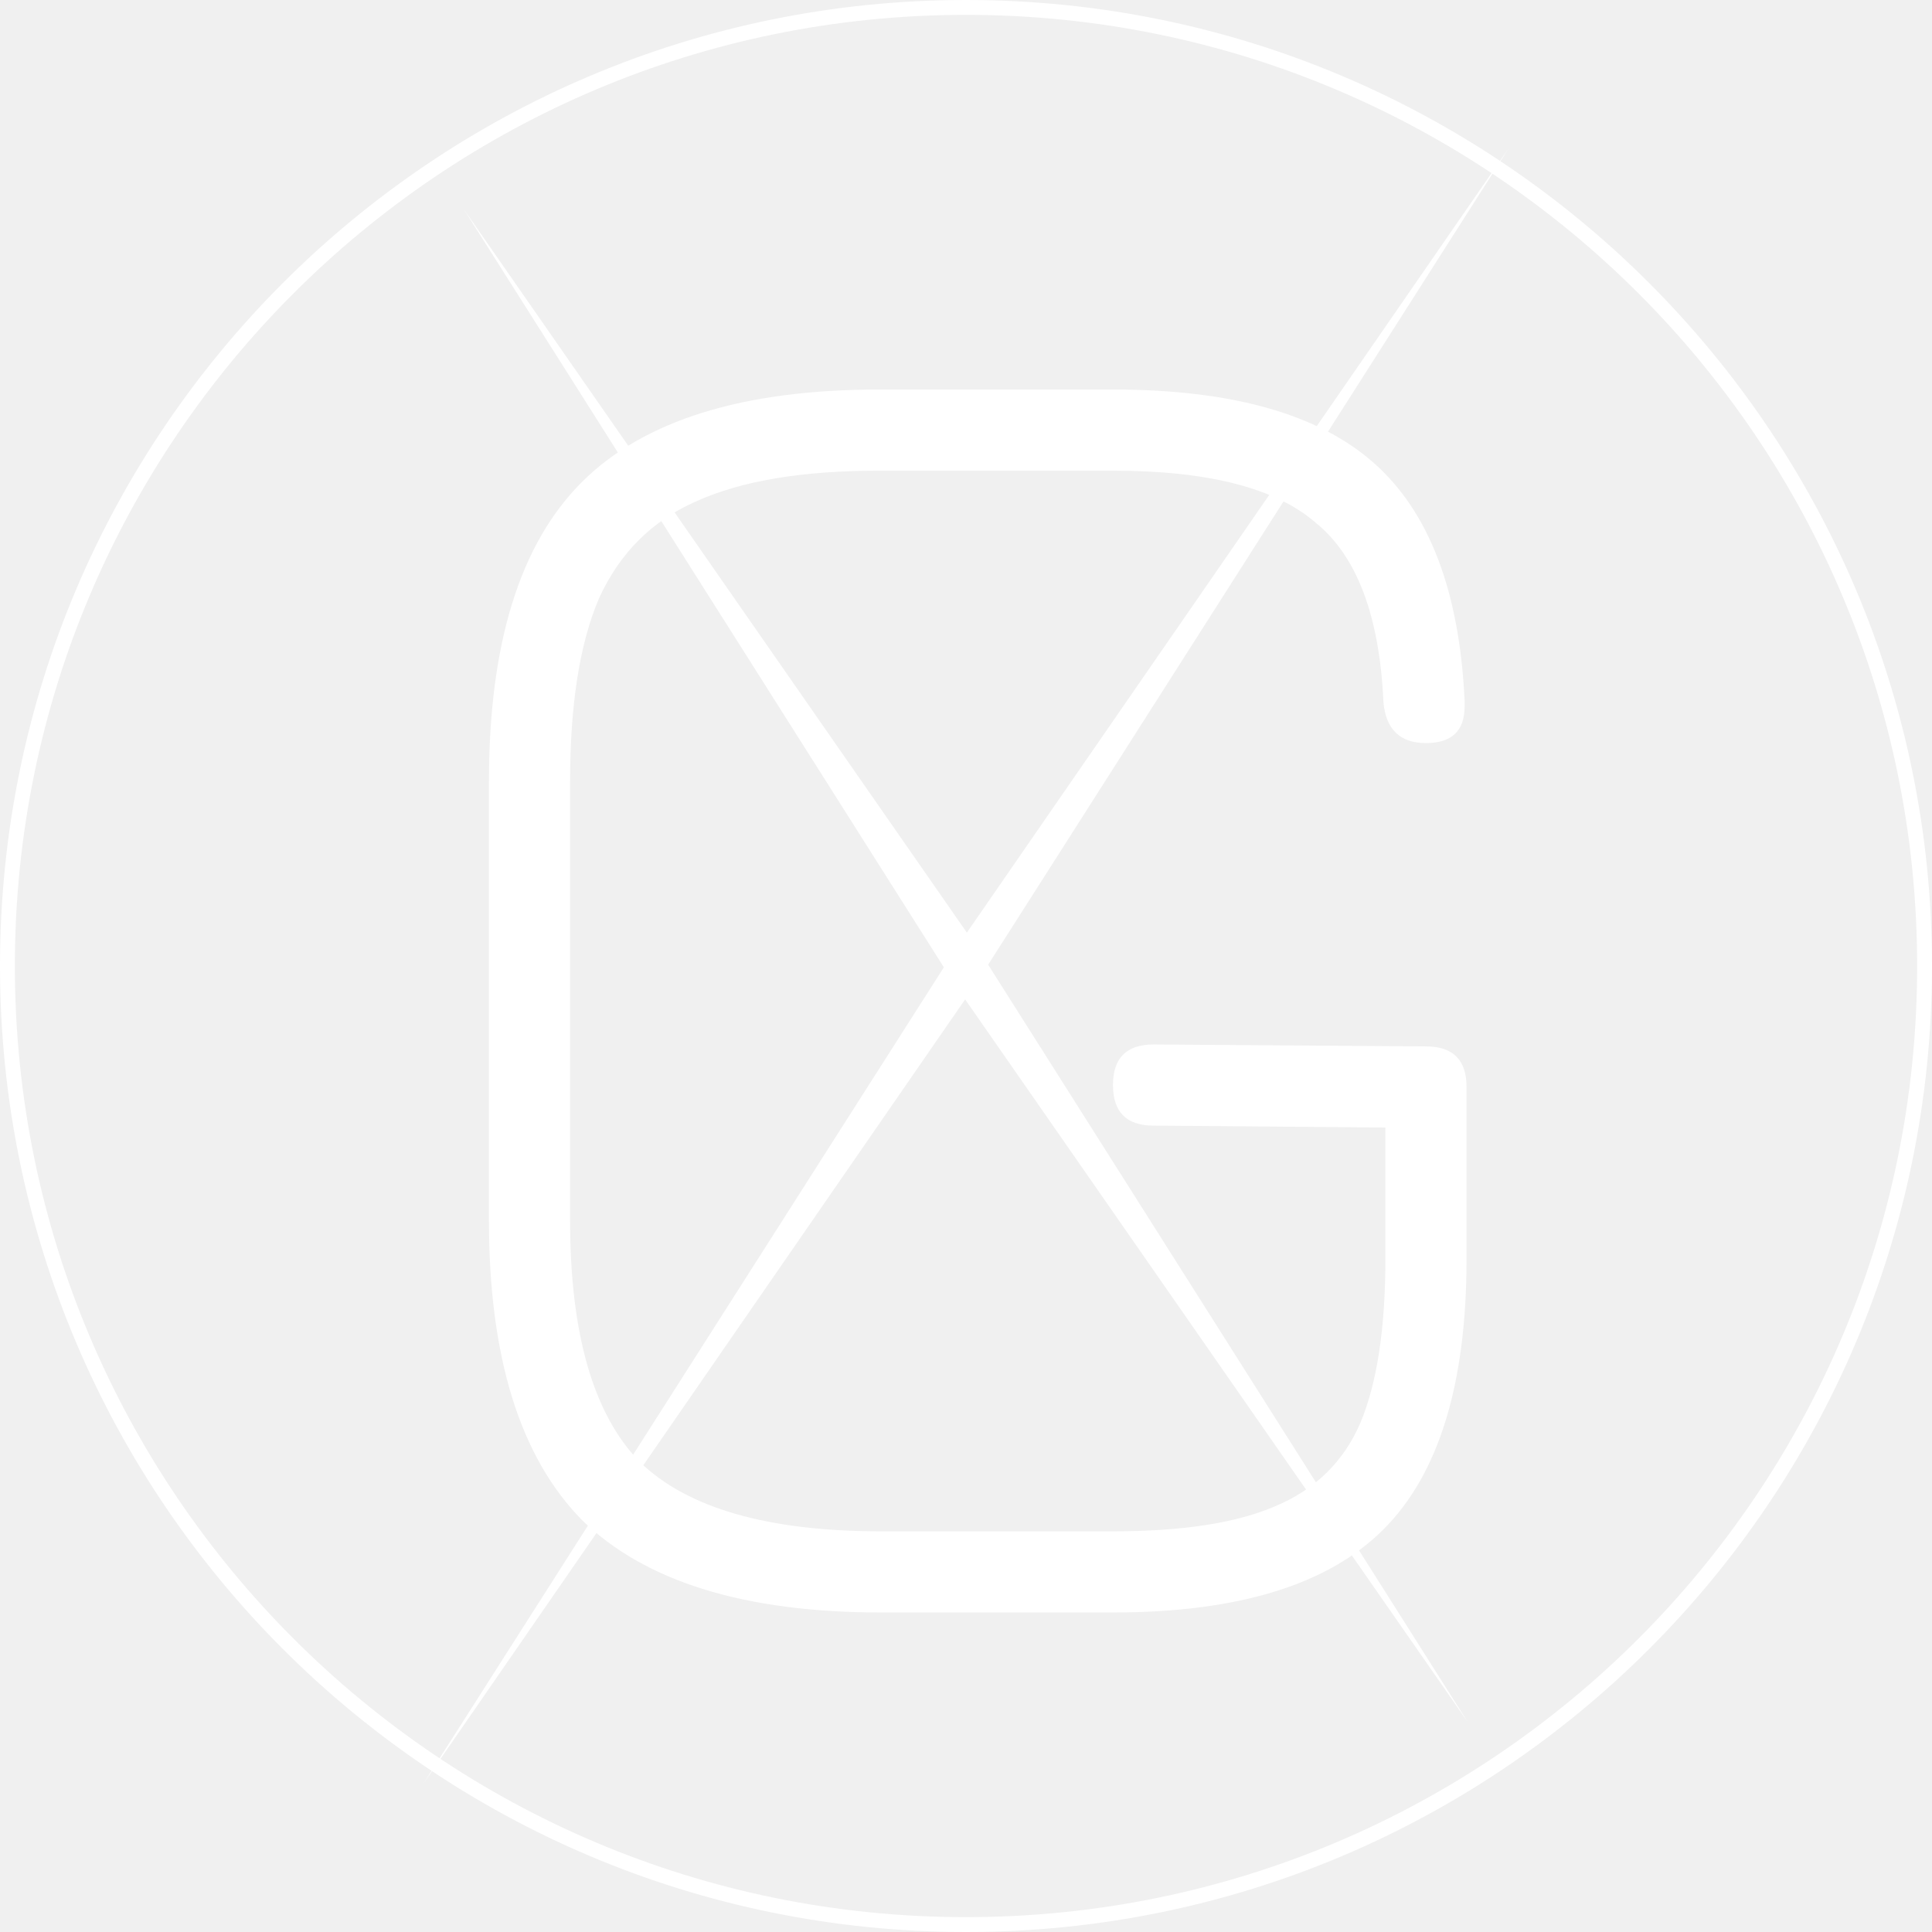
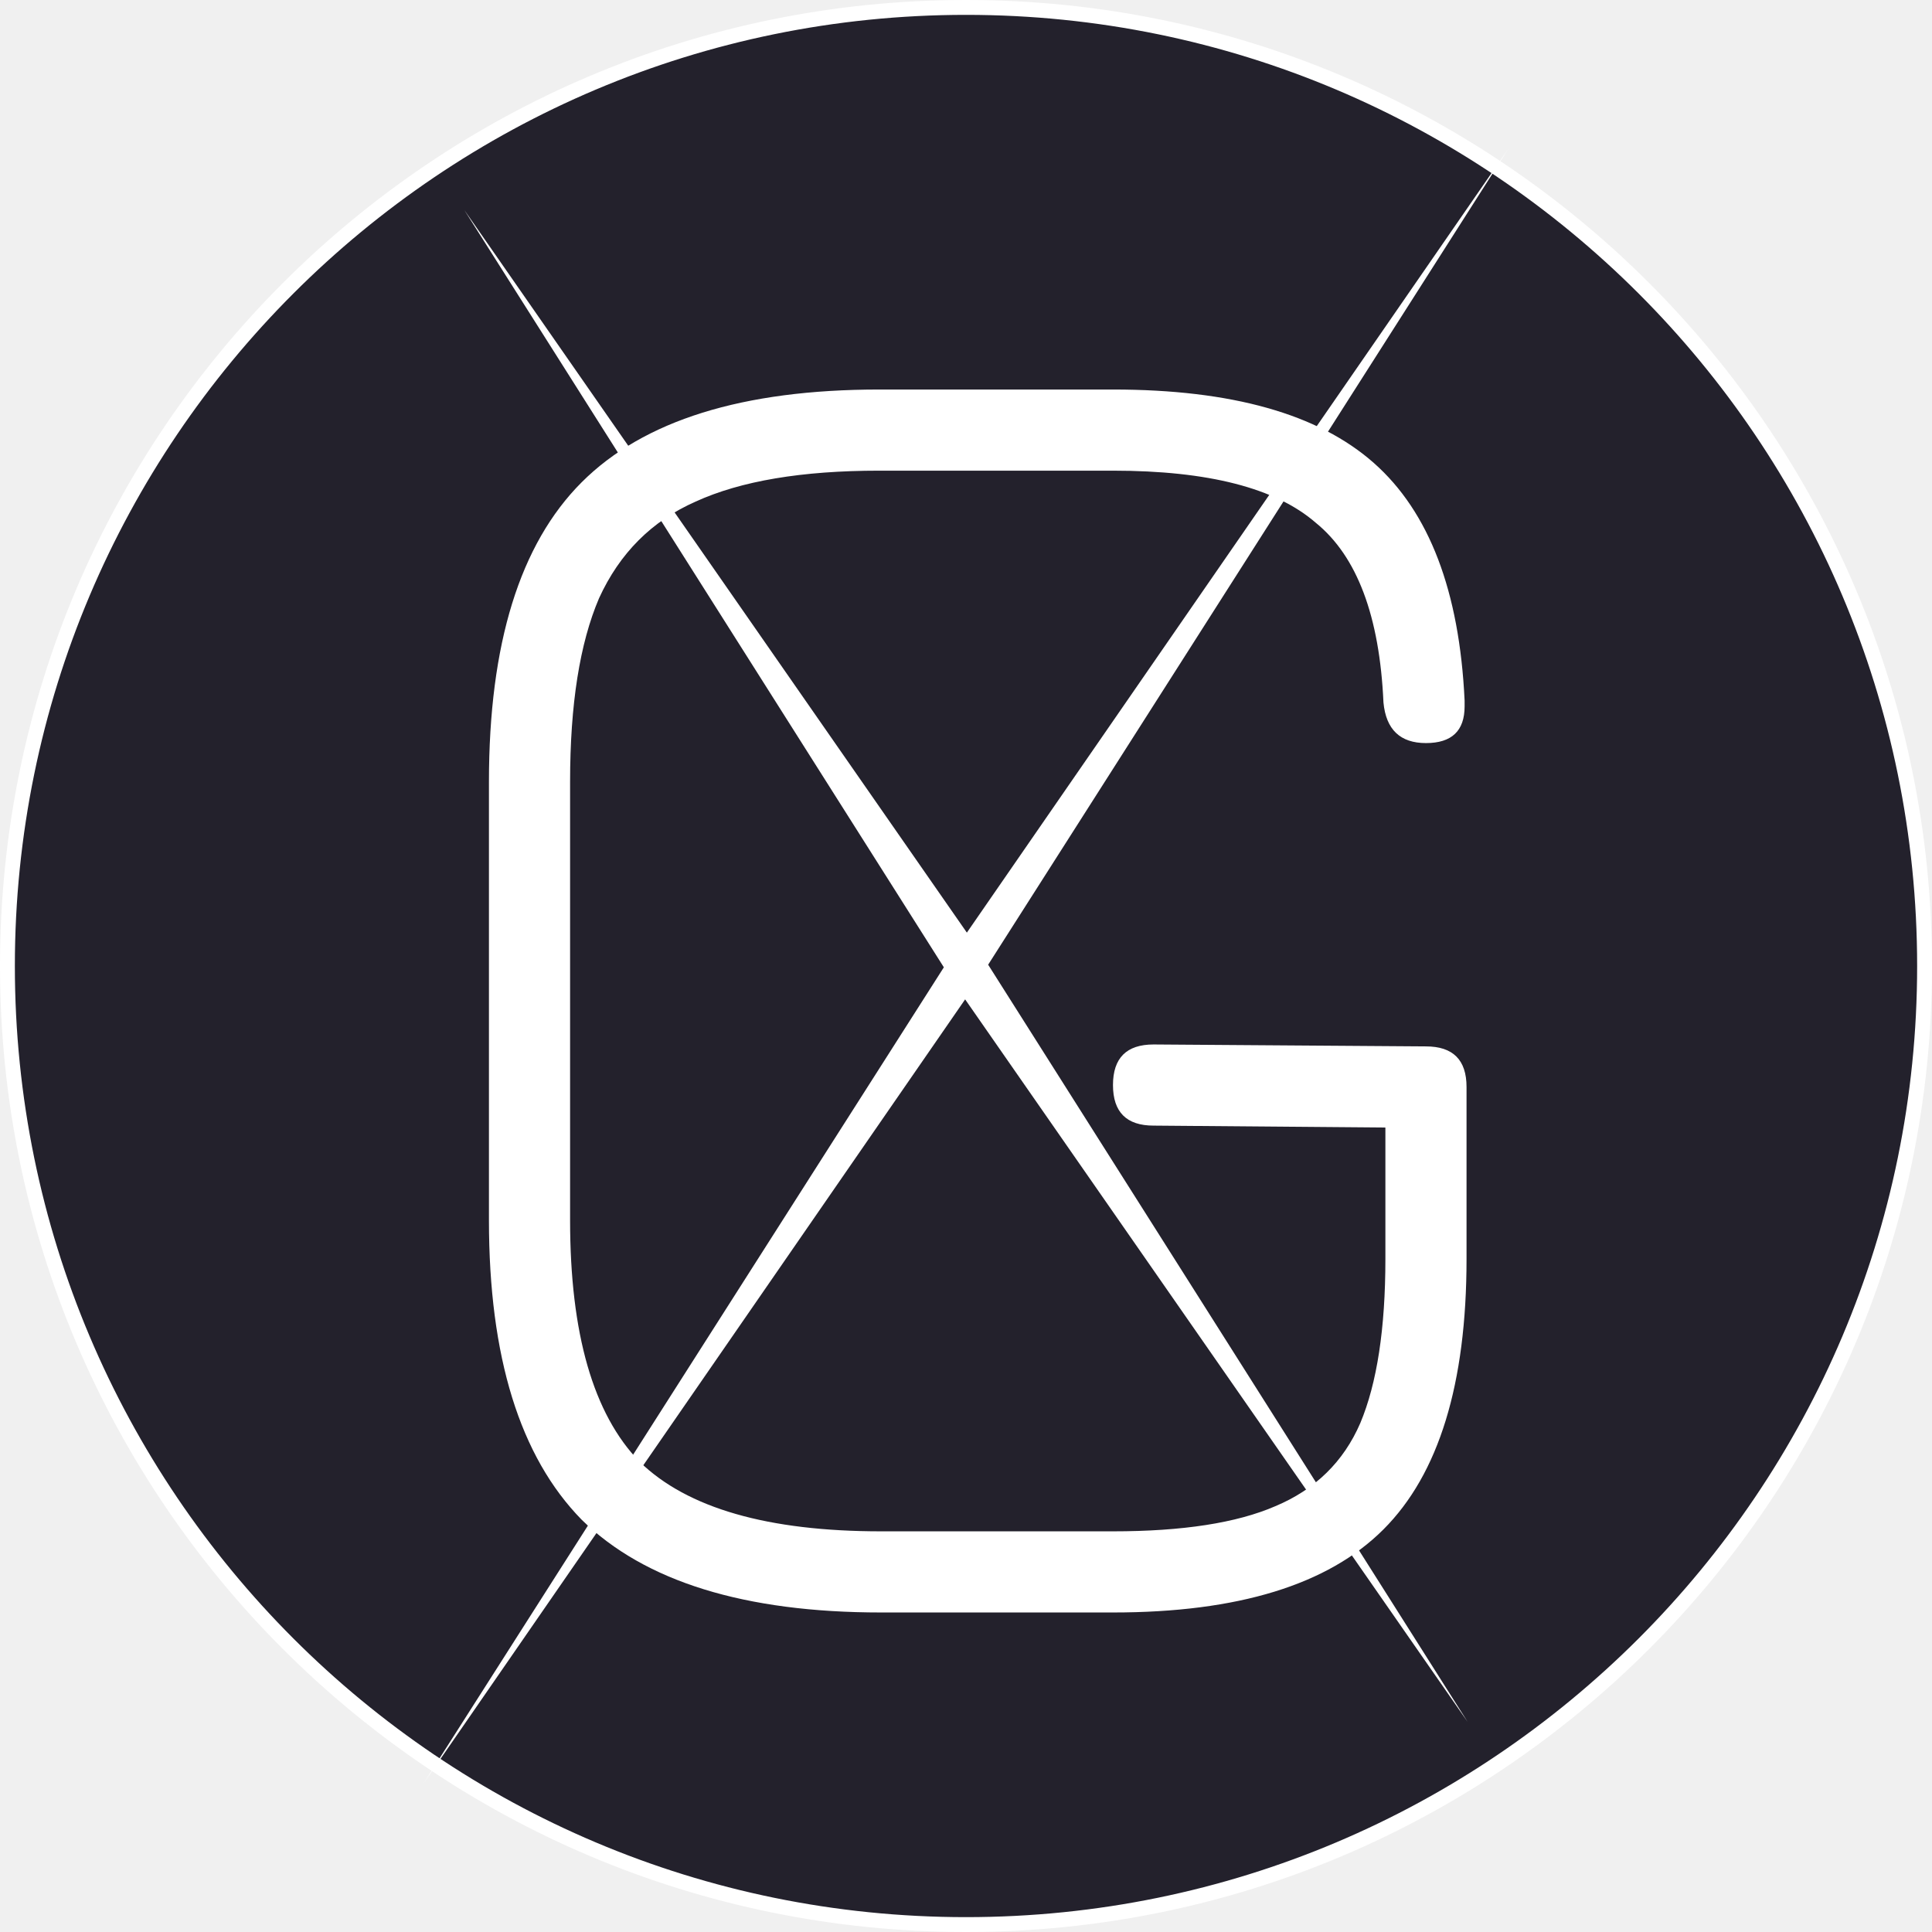
<svg xmlns="http://www.w3.org/2000/svg" width="260" height="260" viewBox="0 0 260 260" fill="none">
-   <circle cx="130" cy="130" r="129" stroke="white" stroke-width="2" />
+   <circle cx="130" cy="130" r="129" fill="#23212C" stroke="white" stroke-width="2" />
  <path d="M118.58 217C100.207 217 86.773 212.84 78.28 204.52C69.96 196.027 65.8 182.593 65.8 164.22V105.2C65.8 86.653 69.96 73.22 78.28 64.9C86.6 56.58 99.947 52.42 118.32 52.42H149.78C165.727 52.42 177.427 55.713 184.88 62.3C192.333 68.887 196.407 79.547 197.1 94.28V95.06C197.1 98.353 195.367 100 191.9 100C188.433 100 186.527 98.18 186.18 94.54C185.66 82.927 182.627 74.867 177.08 70.36C171.707 65.68 162.607 63.34 149.78 63.34H118.32C107.92 63.34 99.687 64.727 93.62 67.5C87.727 70.1 83.393 74.433 80.62 80.5C78.02 86.567 76.72 94.8 76.72 105.2V164.22C76.72 179.473 79.84 190.307 86.08 196.72C92.493 202.96 103.327 206.08 118.58 206.08H149.78C159.14 206.08 166.42 204.953 171.62 202.7C176.993 200.447 180.807 196.72 183.06 191.52C185.313 186.147 186.44 178.78 186.44 169.42V151.74L155.24 151.48C151.6 151.48 149.78 149.66 149.78 146.02C149.78 142.38 151.6 140.56 155.24 140.56L191.9 140.82C195.54 140.82 197.36 142.64 197.36 146.28V169.42C197.36 186.233 193.633 198.367 186.18 205.82C178.727 213.273 166.593 217 149.78 217H118.58Z" fill="white" />
  <path d="M62.489 28.271L130.116 125.509L203 20L132.981 129.825L197.511 231.729L129.884 134.491L57 240L127.019 130.175L62.489 28.271Z" fill="white" />
</svg>
